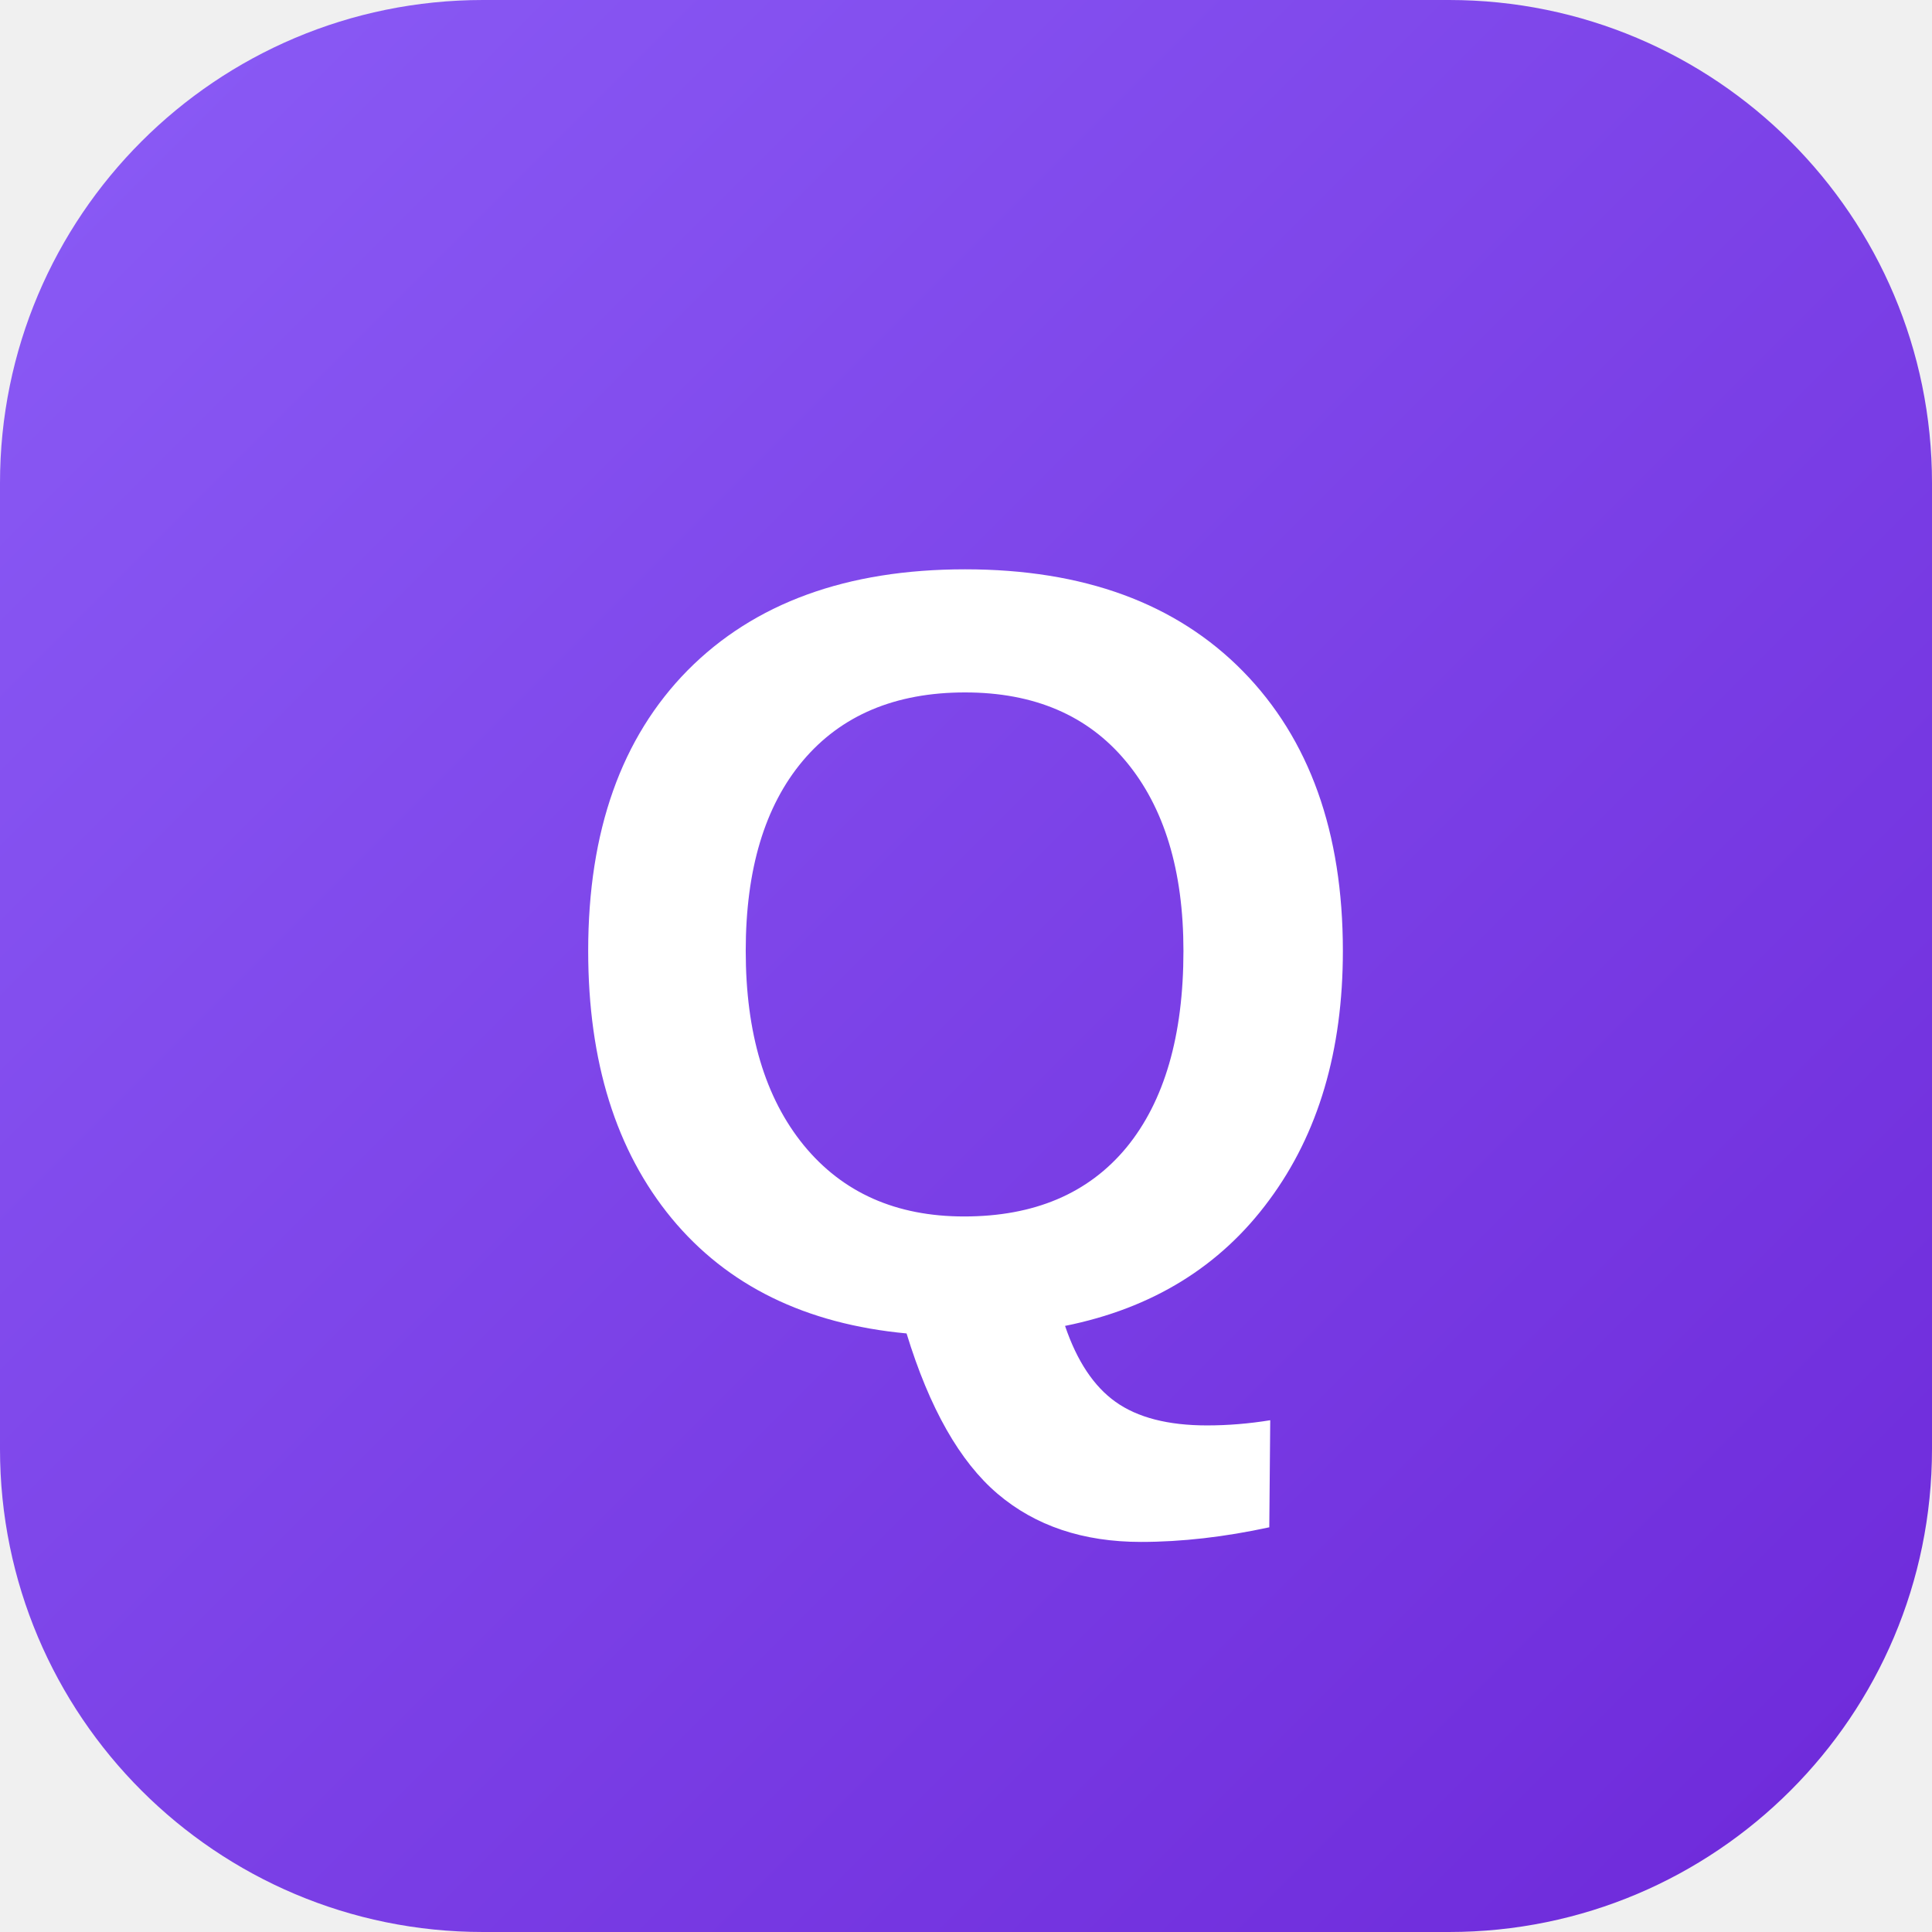
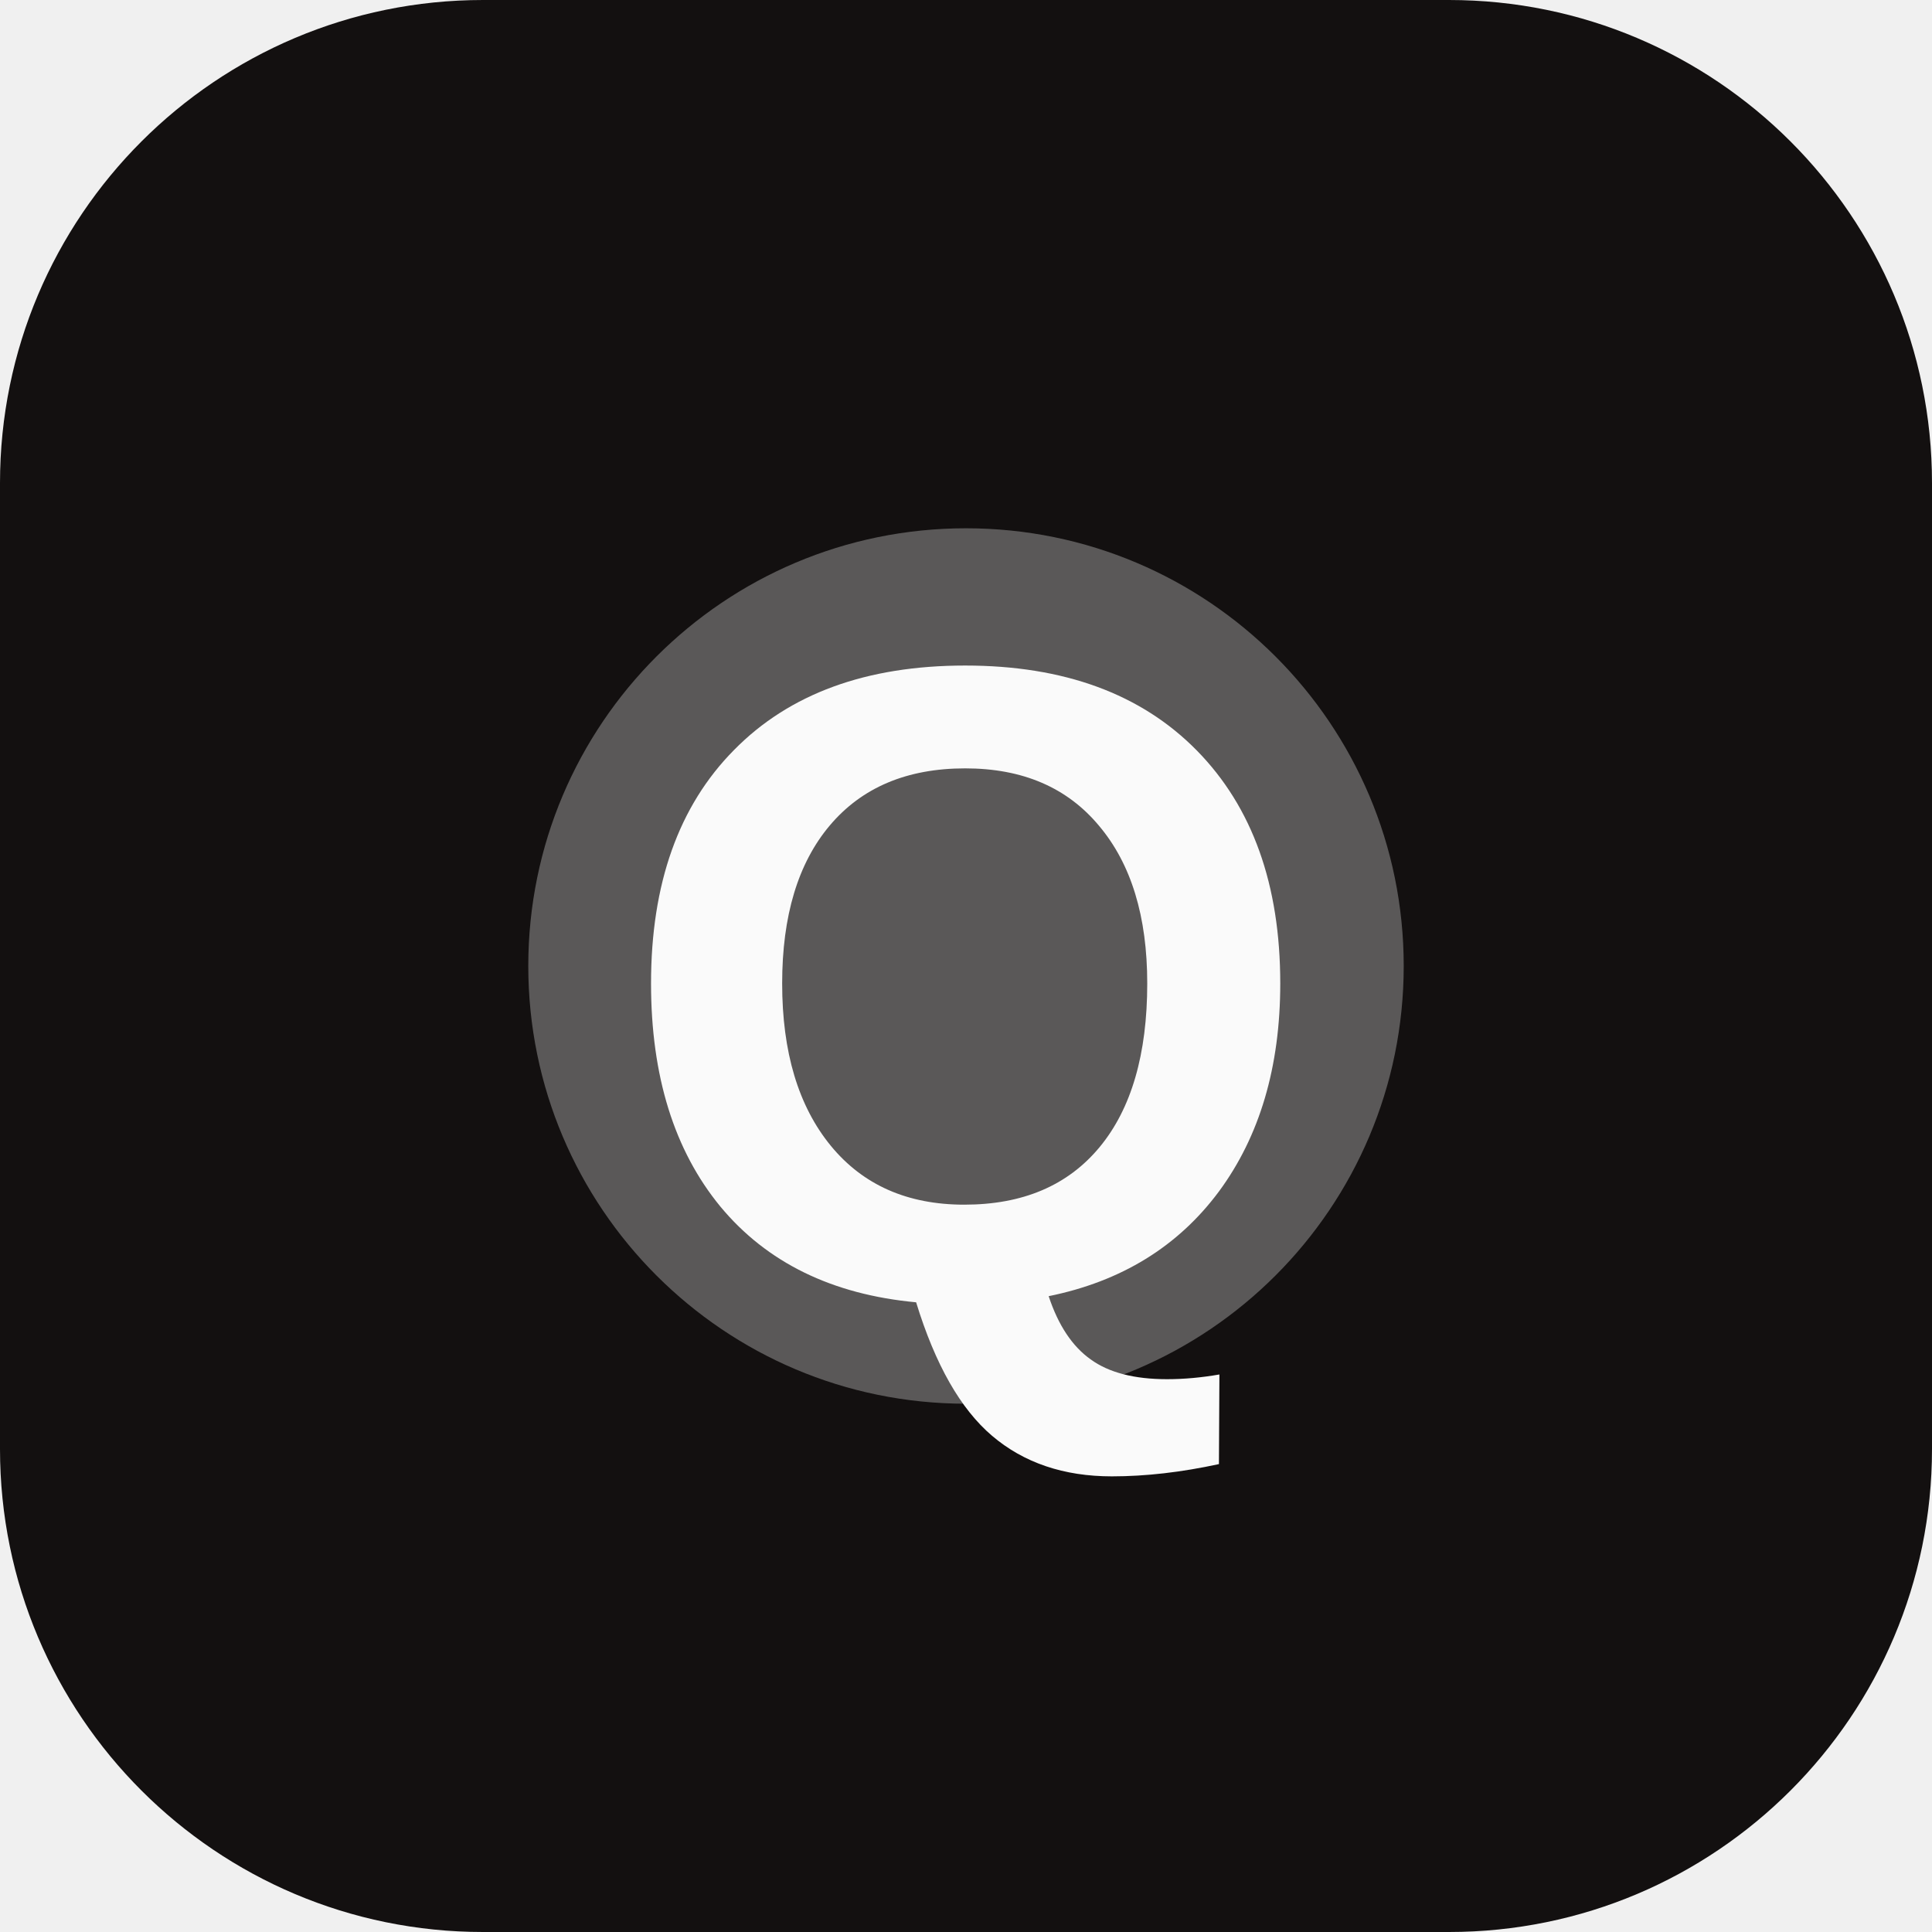
<svg xmlns="http://www.w3.org/2000/svg" viewBox="0 0 64 64">
-   <defs>
-     <linearGradient id="g" x1="0" y1="0" x2="1" y2="1">
-       <stop offset="0" stop-color="#8b5cf6" />
-       <stop offset="1" stop-color="#6d28d9" />
-     </linearGradient>
-   </defs>
-   <rect width="64" height="64" rx="16" fill="url(#g)" />
-   <text x="32" y="44" font-family="Arial, Helvetica, sans-serif" font-size="36" font-weight="800" fill="#ffffff" text-anchor="middle">Q</text>
+   <rect width="64" height="64" rx="16" fill="#131010" />
+   <circle cx="32" cy="32" r="14.5" fill="#5A5858" />
+   <text x="32" y="43" font-family="Arial, Helvetica, sans-serif" font-size="30" font-weight="800" fill="#fafafa" text-anchor="middle">Q</text>
</svg>
